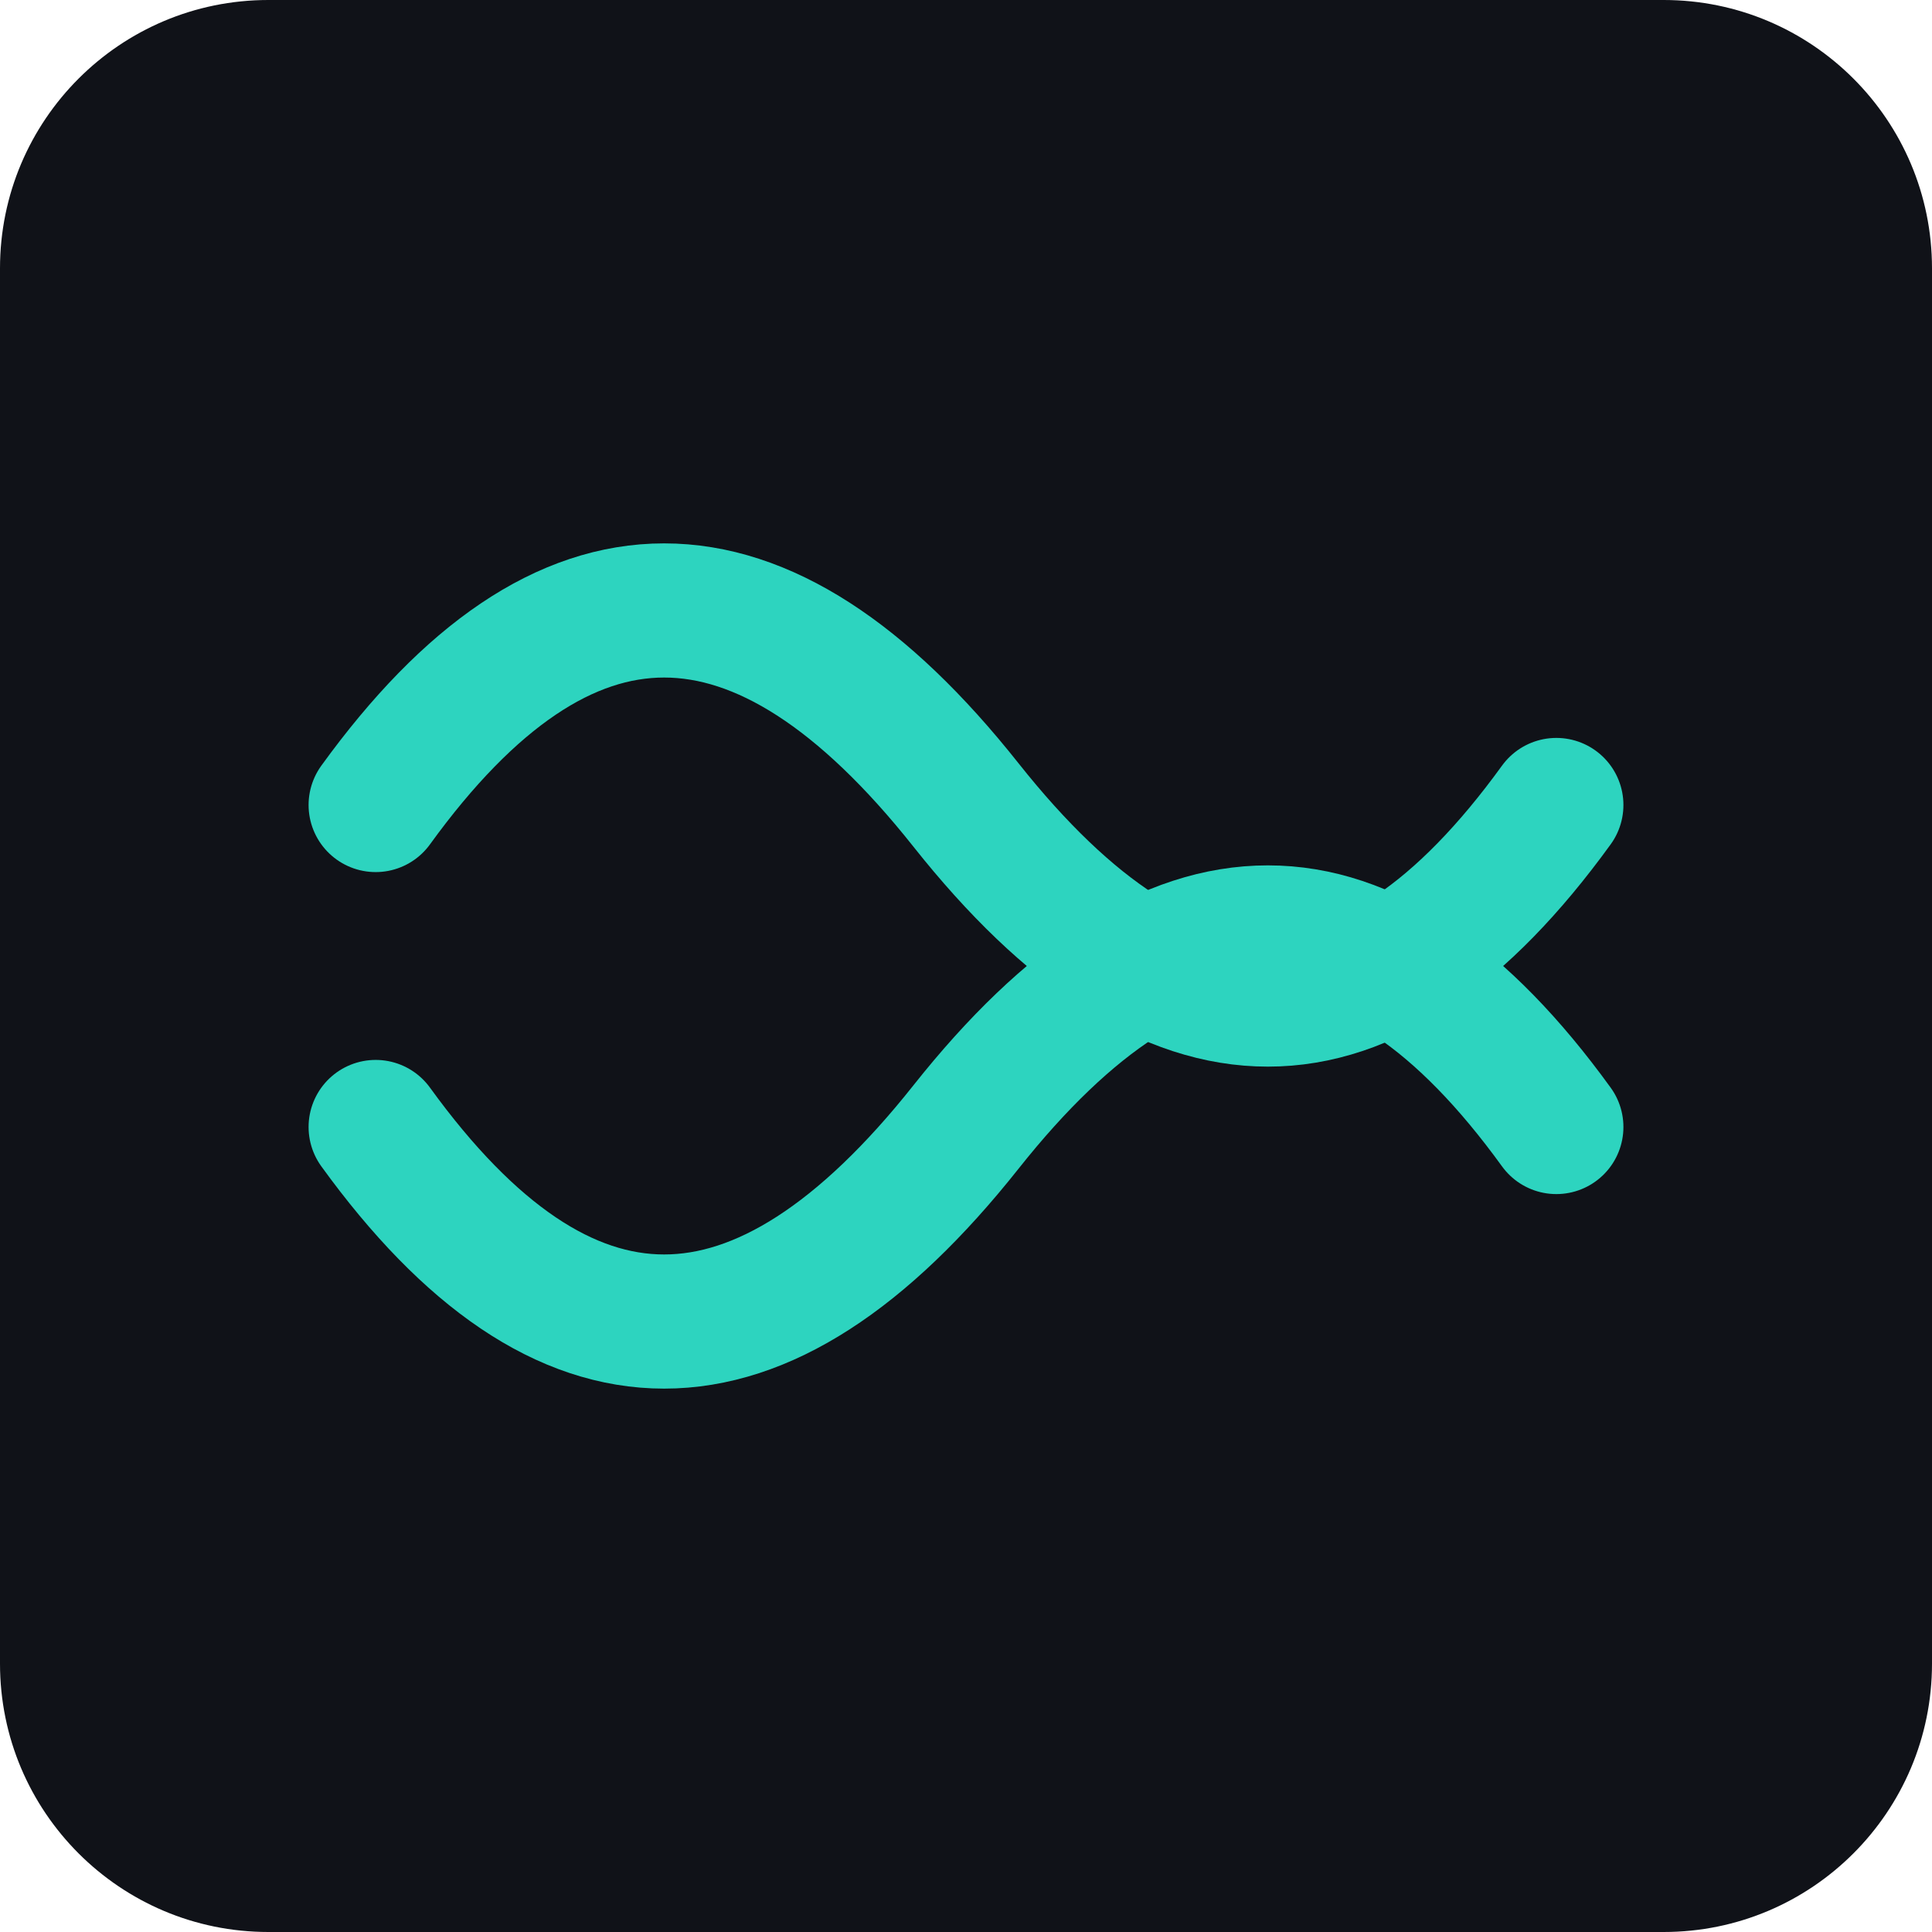
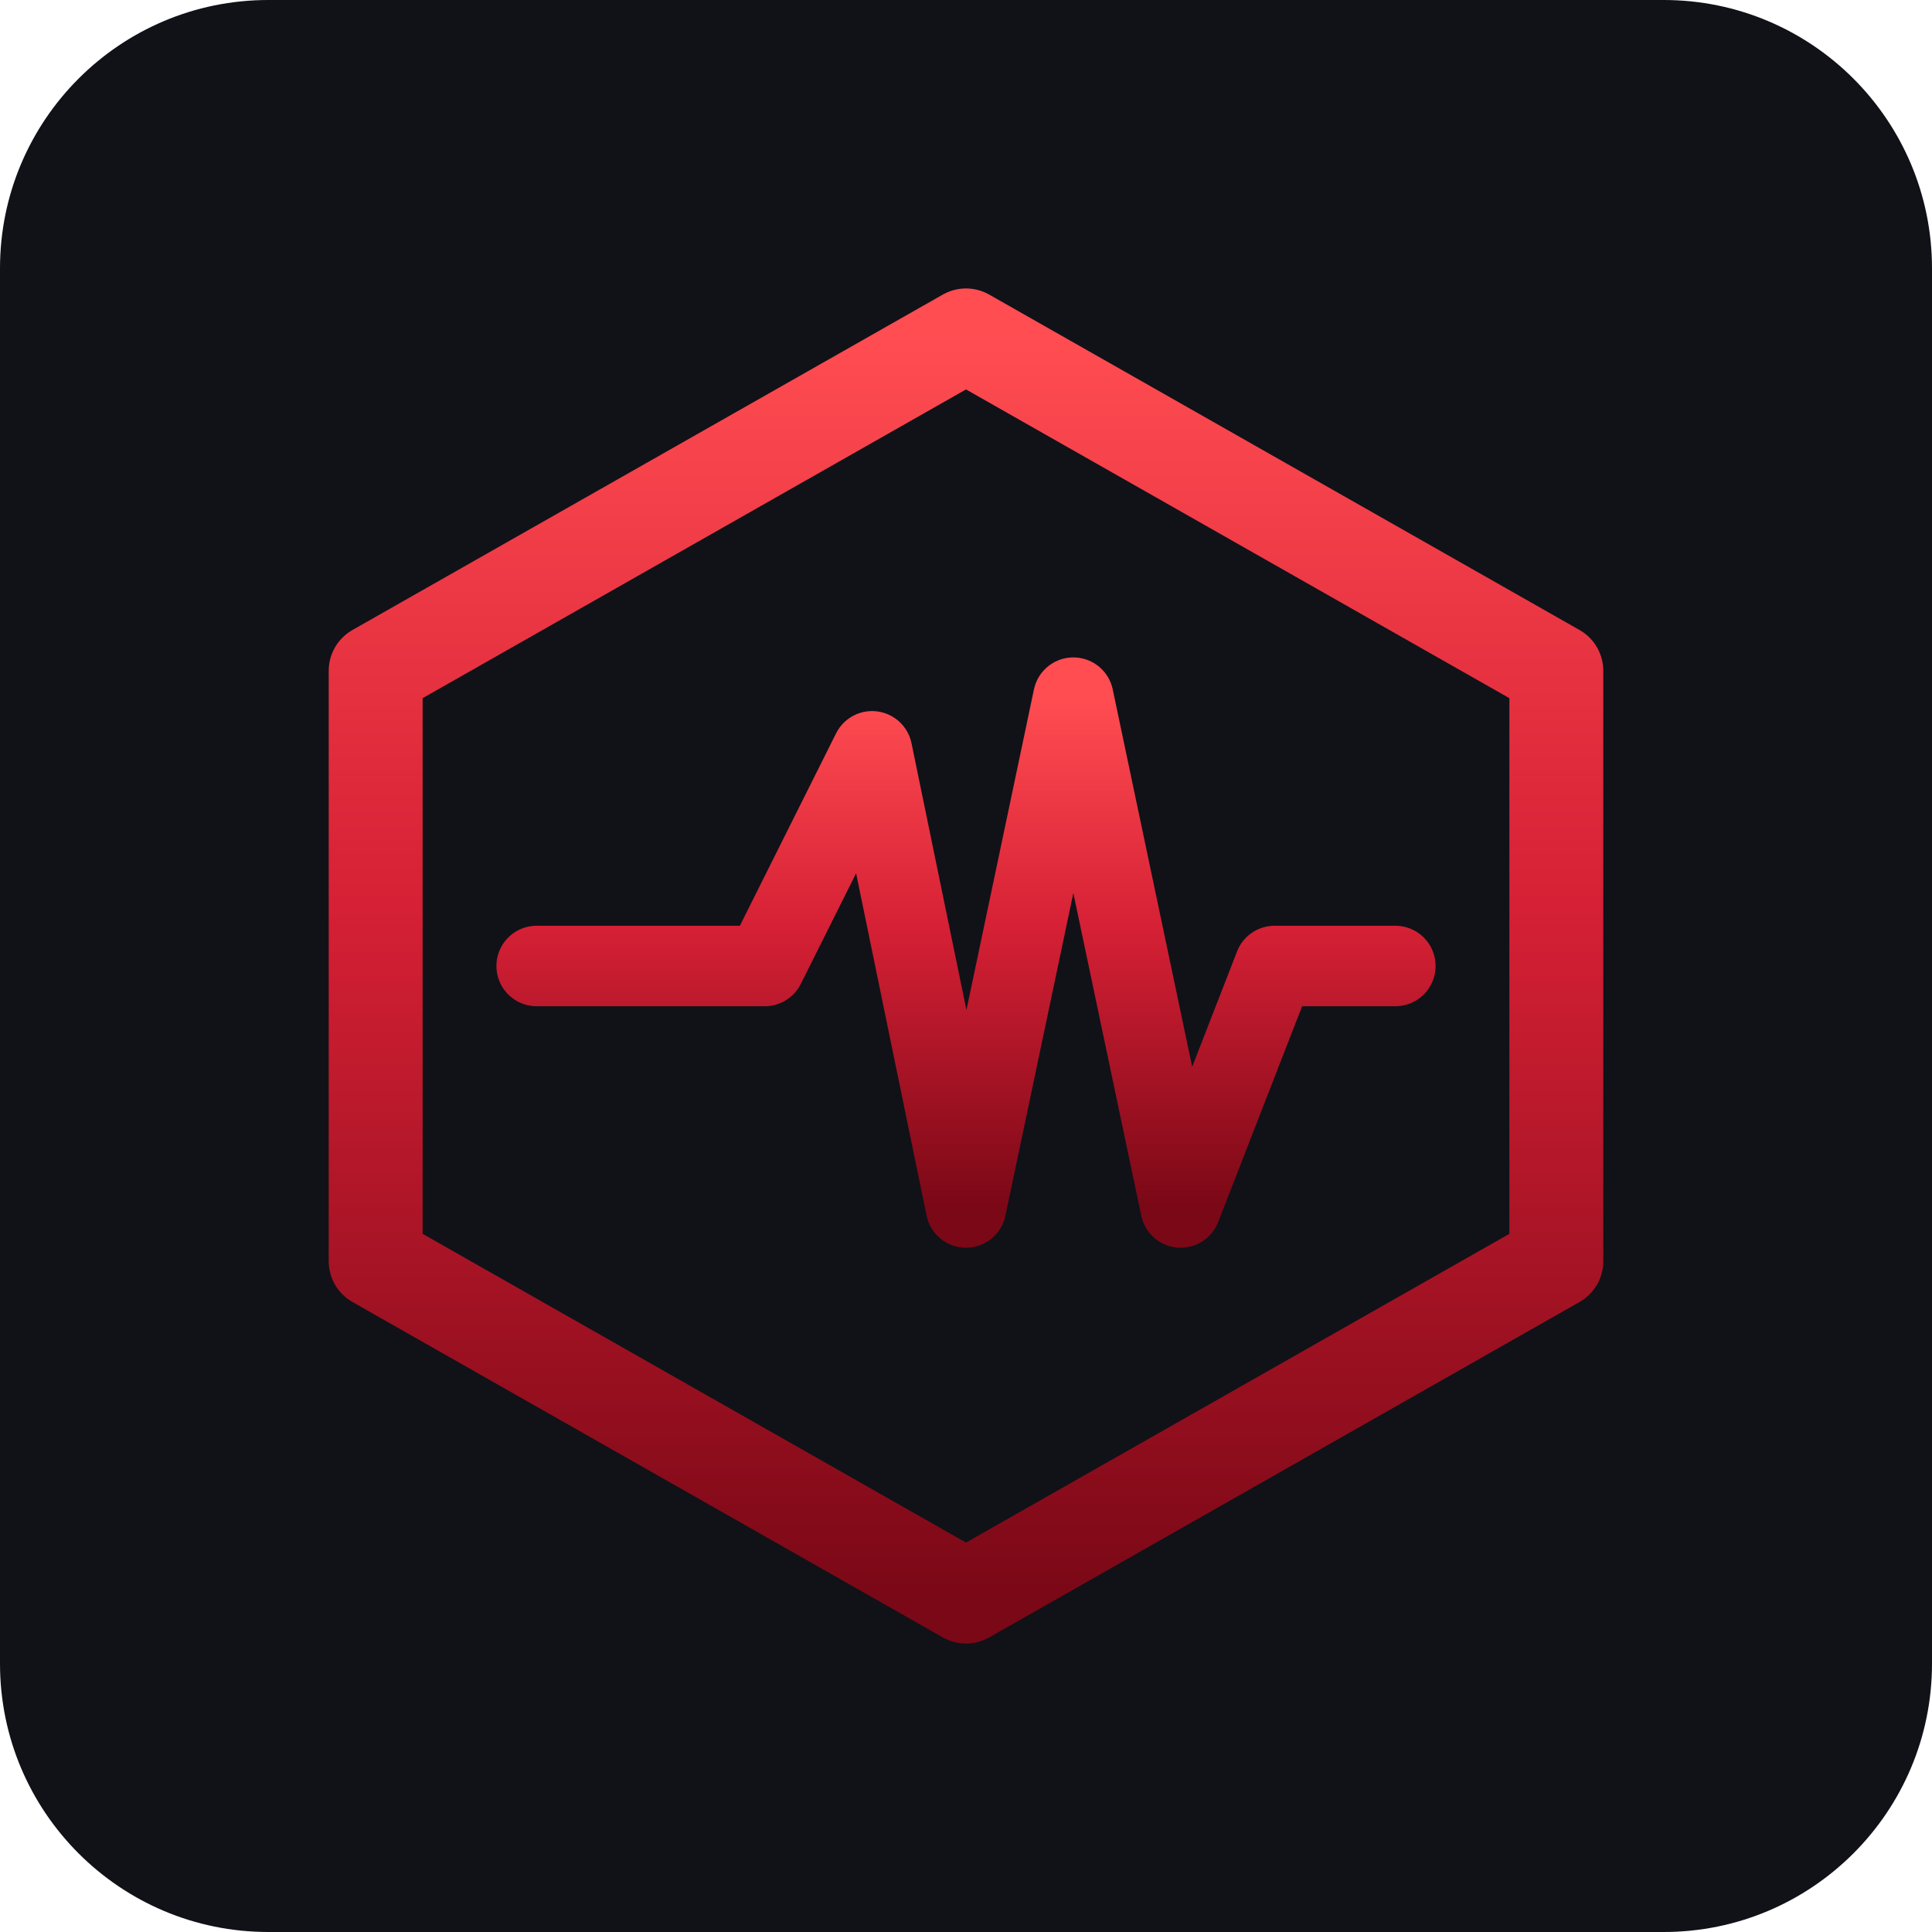
<svg xmlns="http://www.w3.org/2000/svg" viewBox="0 0 144 144">
+   <defs>
+     <linearGradient id="metalRedKey" x1="0" y1="0" x2="0" y2="1">
+       <stop offset="0%" stop-color="#FF4D52" />
+       <stop offset="45%" stop-color="#D62035" />
+       <stop offset="100%" stop-color="#7A0816" />
+     </linearGradient>
+   </defs>
  <rect width="144" height="144" rx="20" fill="#101218" />
-   <g fill="none" stroke="#2DD4BF" stroke-width="10" stroke-linecap="round" stroke-linejoin="round">
-     <path d="M 28 60 Q 49 31, 72 60 T 116 60" />
-     <path d="M 28 84 Q 49 113, 72 84 T 116 84" />
-   </g>
+   <polygon points="72,25 116,50 116,94 72,119 28,94 28,50" fill="none" stroke="url(#metalRedKey)" stroke-width="7" stroke-linejoin="round" />
+   <polyline points="40,72 57,72 65,56 72,90 80,52 88,90 95,72 104,72" fill="none" stroke="url(#metalRedKey)" stroke-width="6" stroke-linecap="round" stroke-linejoin="round" />
</svg>
